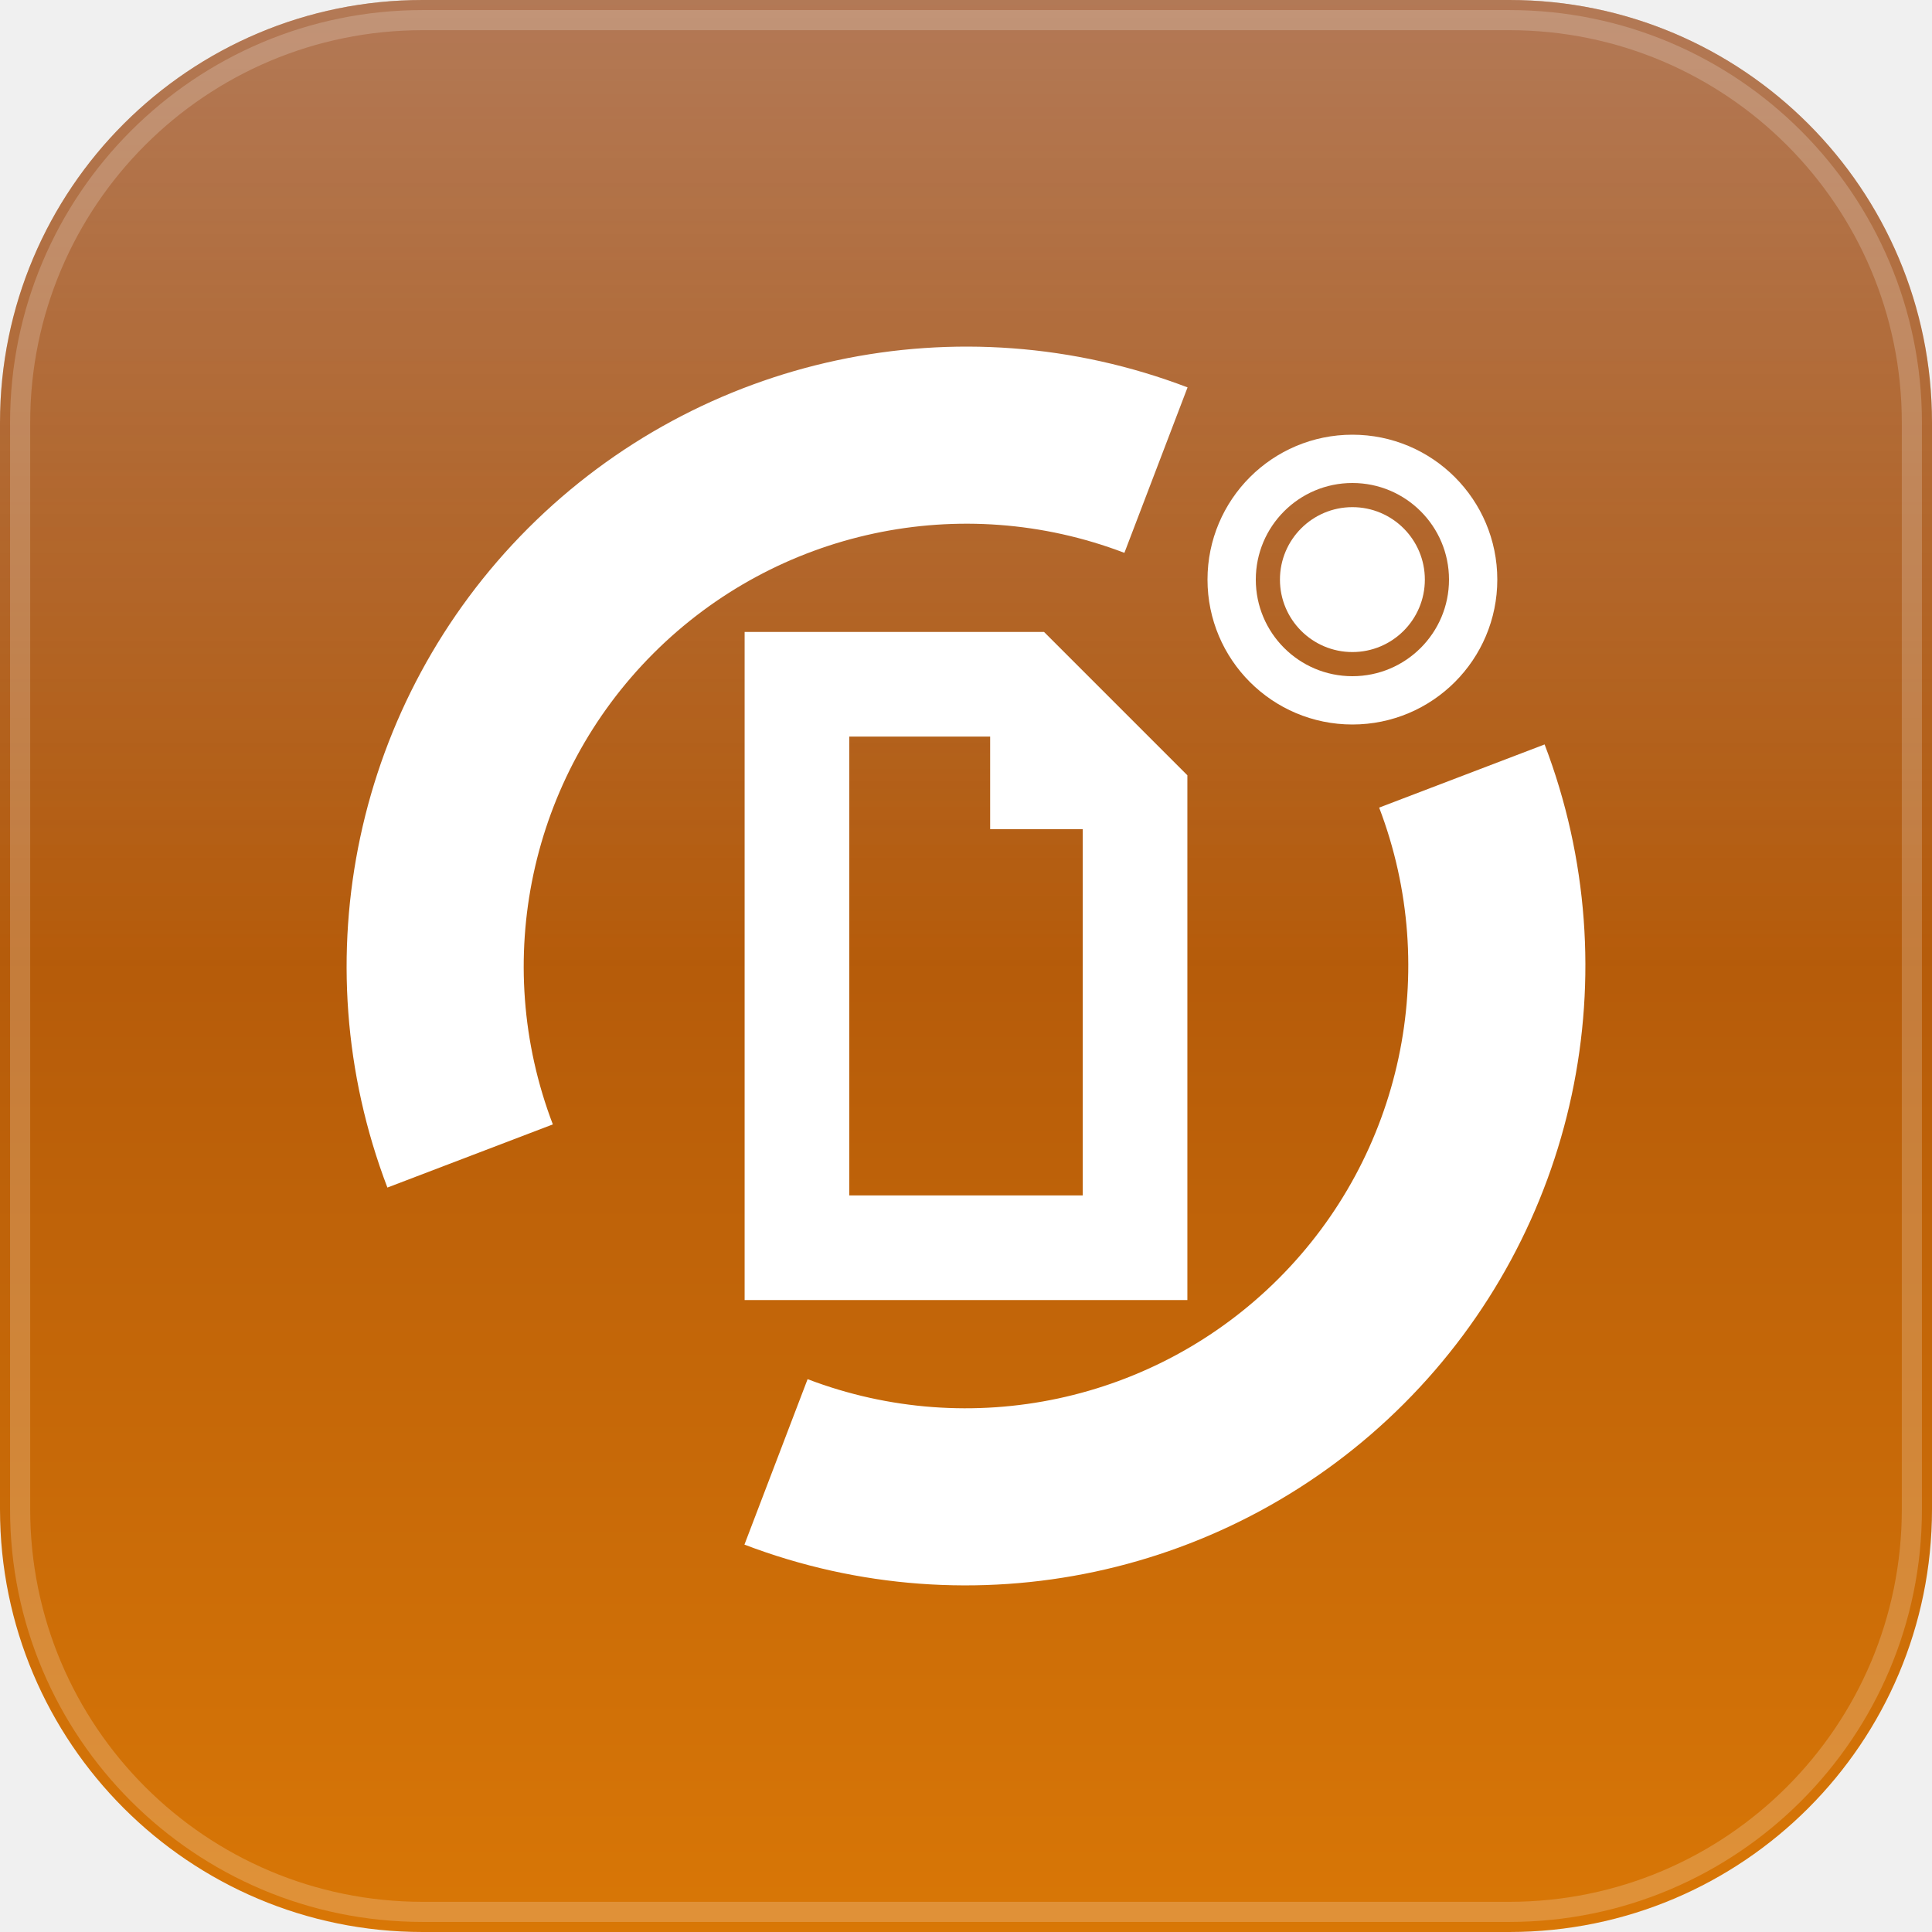
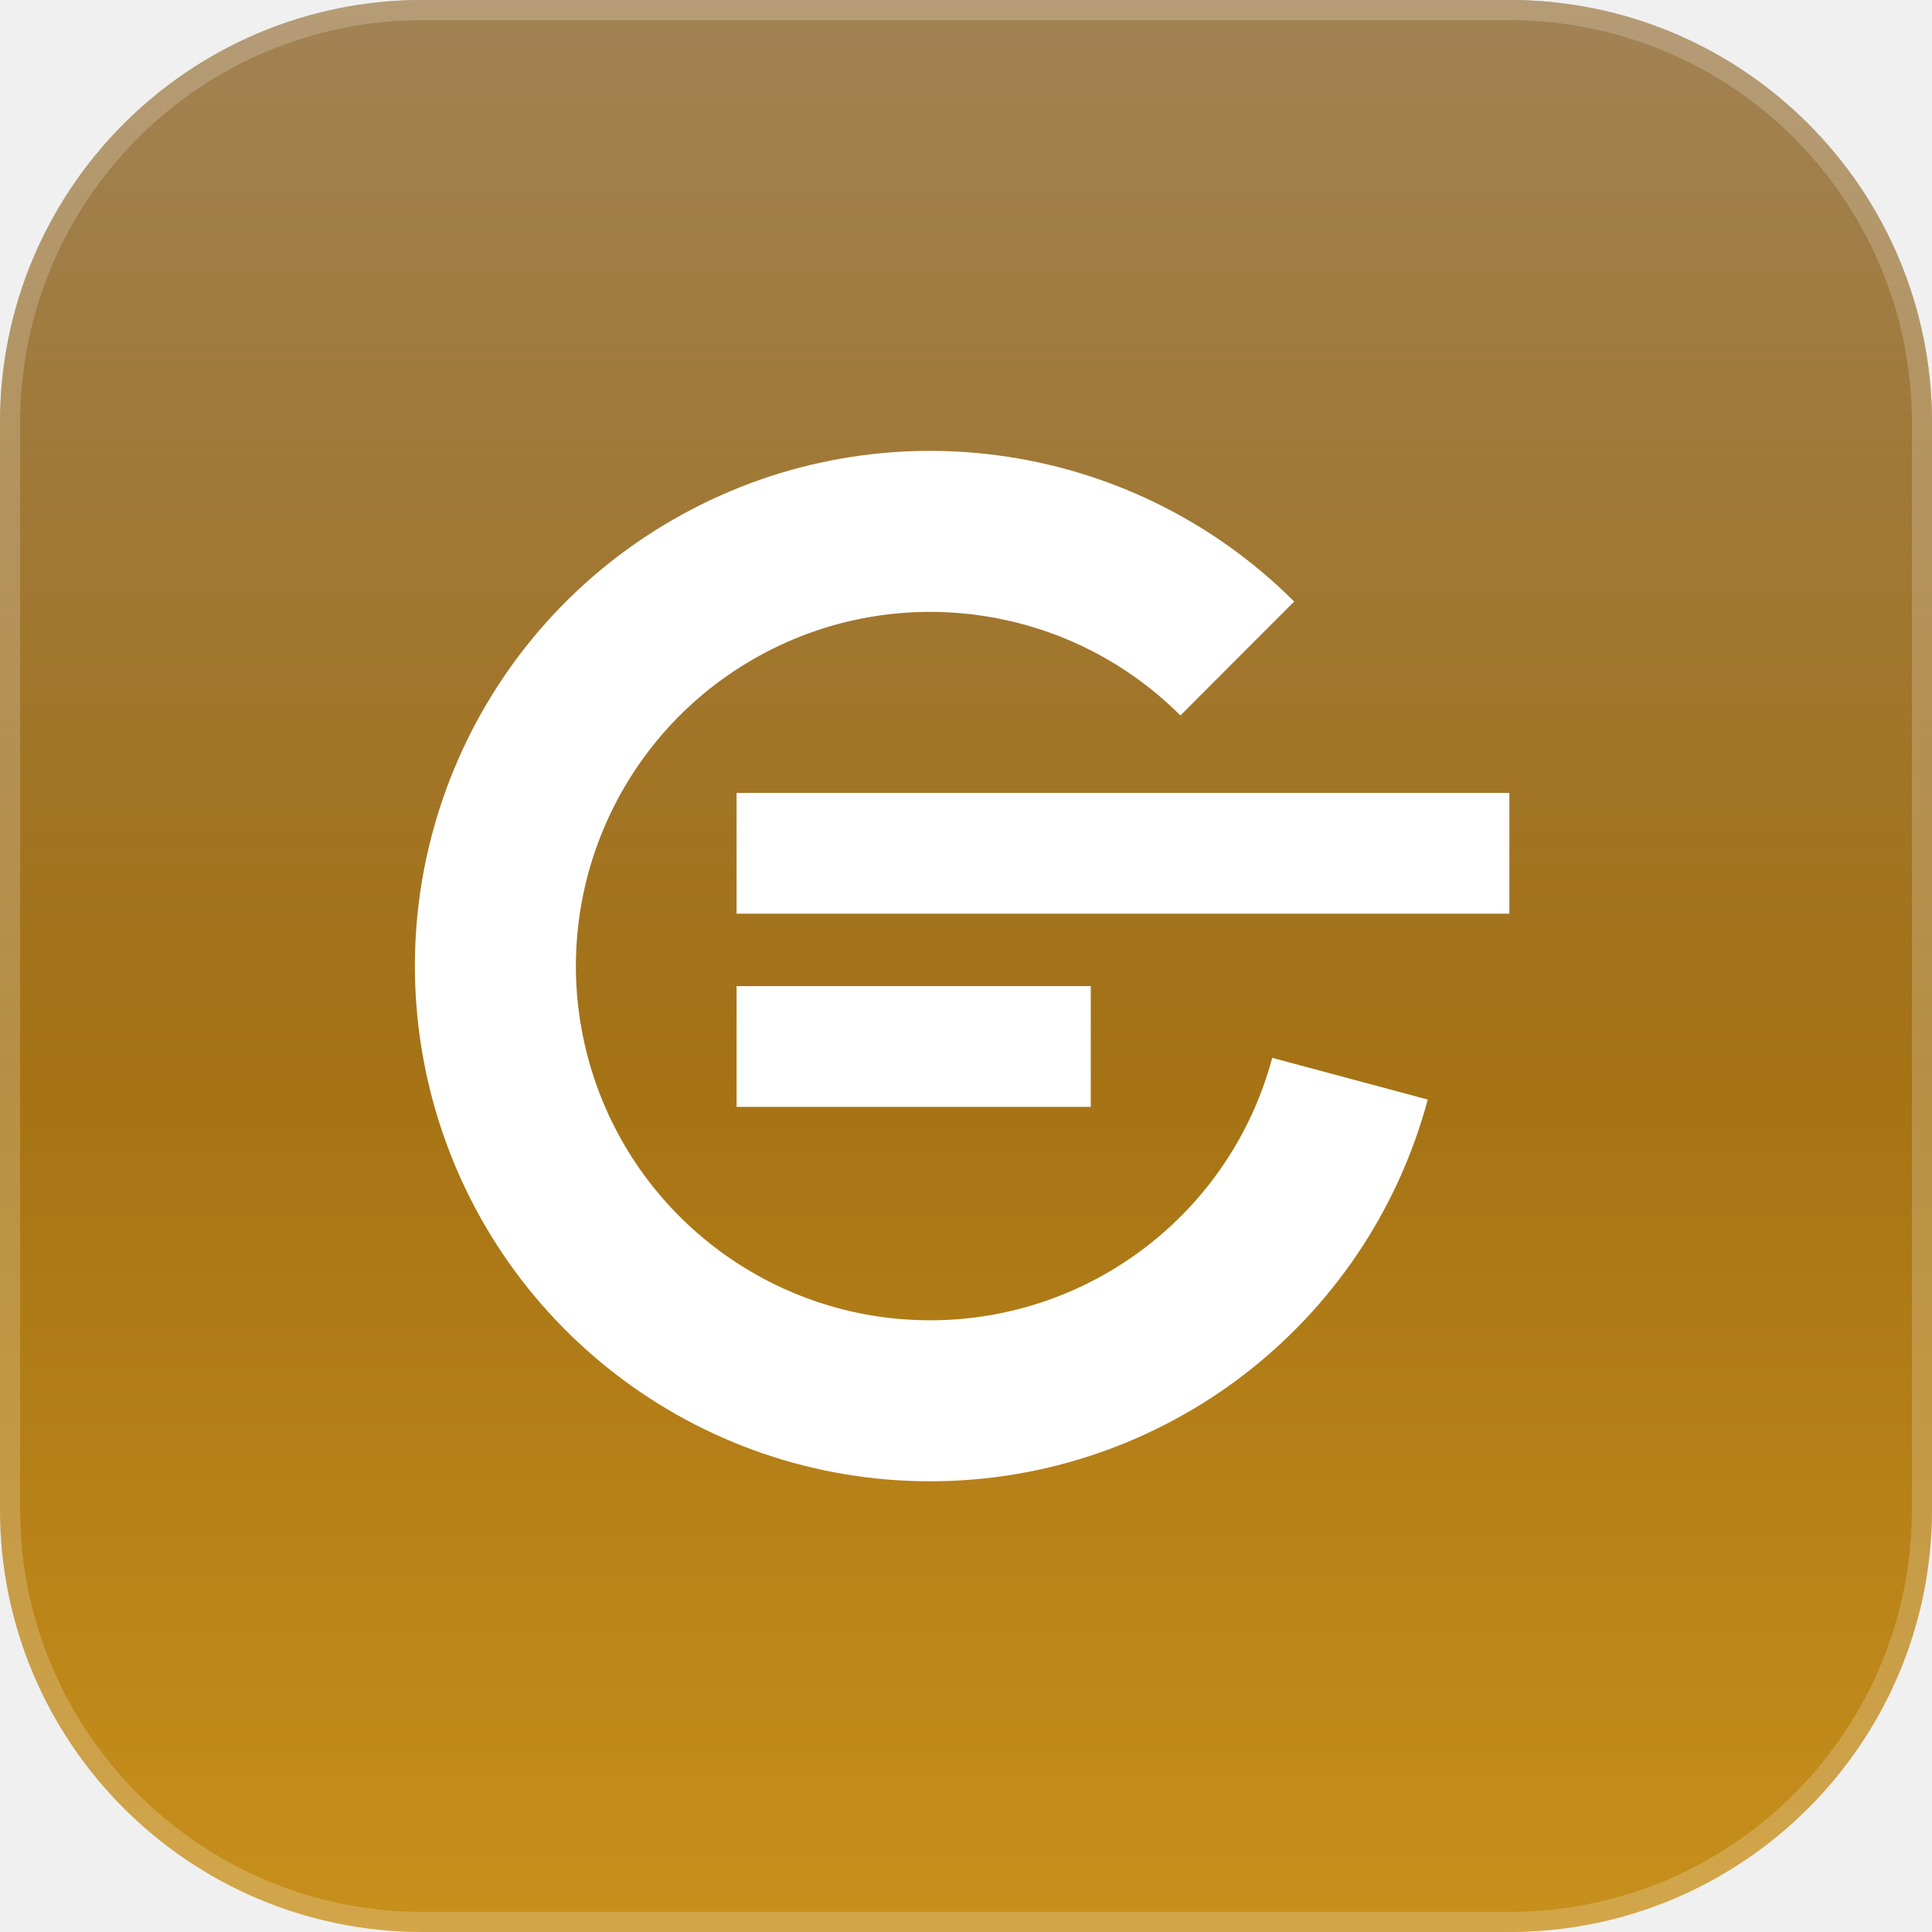
- <svg xmlns="http://www.w3.org/2000/svg" viewBox="0 0 96 96" role="img" aria-label="docsxai">
+ <svg xmlns="http://www.w3.org/2000/svg" viewBox="0 0 96 96">
  <defs>
-     <linearGradient id="dx-tile" x1="0" y1="0" x2="0" y2="1">
-       <stop offset="0" stop-color="#92400E" />
-       <stop offset="1" stop-color="#D97706" />
+     <linearGradient id="t" x1="0" y1="0" x2="0" y2="1">
+       <stop offset="0" stop-color="#7A4E0C" />
+       <stop offset="1" stop-color="#C8901C" />
    </linearGradient>
-     <linearGradient id="dx-sheen" x1="0" y1="0" x2="0" y2="1">
-       <stop offset="0" stop-color="#ffffff" stop-opacity="0.30" />
-       <stop offset="0.5" stop-color="#ffffff" stop-opacity="0" />
+     <linearGradient id="sheen" x1="0" y1="0" x2="0" y2="1">
+       <stop offset="0" stop-color="#FFFFFF" stop-opacity="0.30" />
+       <stop offset="0.55" stop-color="#FFFFFF" stop-opacity="0" />
    </linearGradient>
  </defs>
-   <rect width="96" height="96" rx="21" fill="url(#dx-tile)" />
-   <rect width="96" height="96" rx="21" fill="url(#dx-sheen)" />
-   <rect x="1" y="1" width="94" height="94" rx="20" fill="none" stroke="#ffffff" stroke-opacity="0.2" stroke-width="1" />
-   <g transform="translate(9.6,9.6) scale(0.8)" fill="none" stroke="#FFFFFF" stroke-linecap="butt">
-     <path d="M17.2 59.8A33 33 0 0 1 59.8 17.2" stroke-width="11" />
-     <path d="M78.8 36.2A33 33 0 0 1 36.2 78.8" stroke-width="11" />
-     <path d="M37.5 30.5H51.5L58.5 37.5V65.5H37.5Z" stroke-width="6.5" />
-     <path d="M51.5 30.5V37.5H58.5" stroke-width="4" />
-     <circle cx="72" cy="24" r="4.5" fill="#FFFFFF" stroke="none" />
-     <circle cx="72" cy="24" r="7.5" stroke-width="3" />
+   <rect width="96" height="96" rx="21" fill="url(#t)" />
+   <rect width="96" height="96" rx="21" fill="url(#sheen)" />
+   <rect x="0.5" y="0.5" width="95" height="95" rx="20.5" fill="none" stroke="#FFFFFF" stroke-opacity="0.20" />
+   <g transform="translate(7.8,9.6) scale(0.8)">
+     <path d="M74.1 55A27 27 0 1 1 67.1 28.9" stroke="#FFFFFF" stroke-width="10" stroke-linecap="butt" fill="none" />
+     <path d="M36 41H84" stroke="#FFFFFF" stroke-width="7.5" stroke-linecap="butt" fill="none" />
+     <path d="M36 53H58" stroke="#FFFFFF" stroke-width="7.5" stroke-linecap="butt" fill="none" />
  </g>
</svg>
